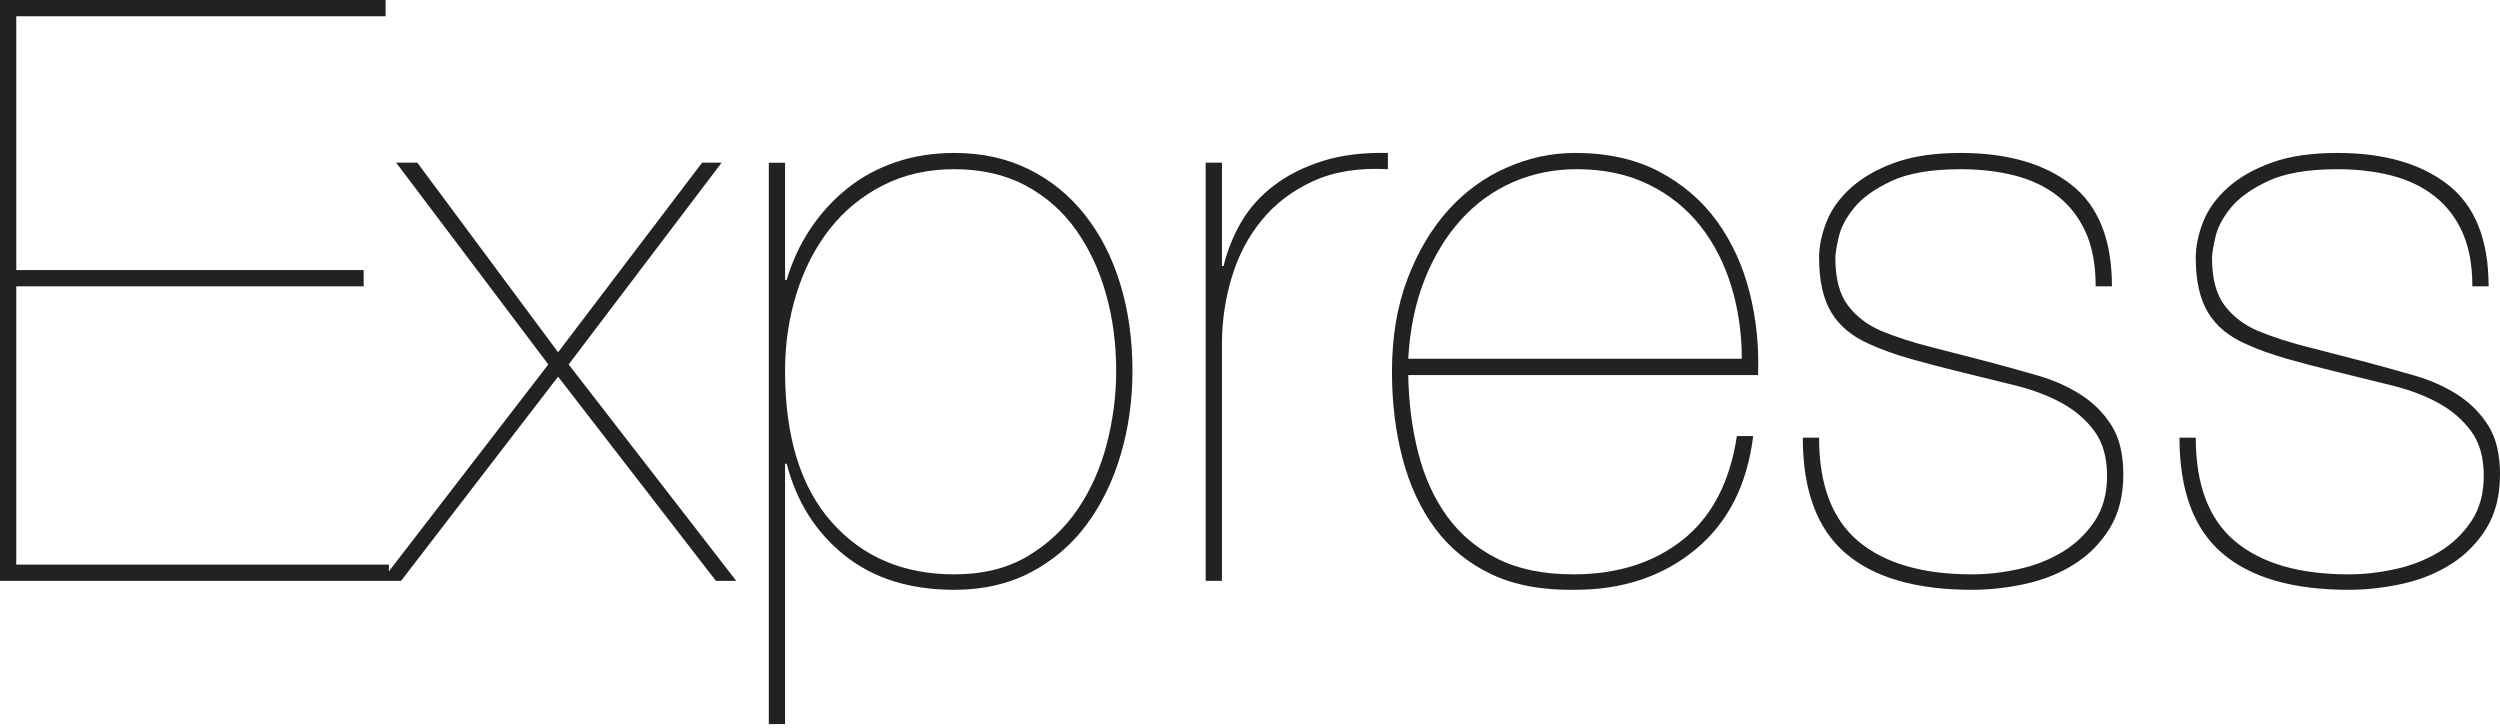
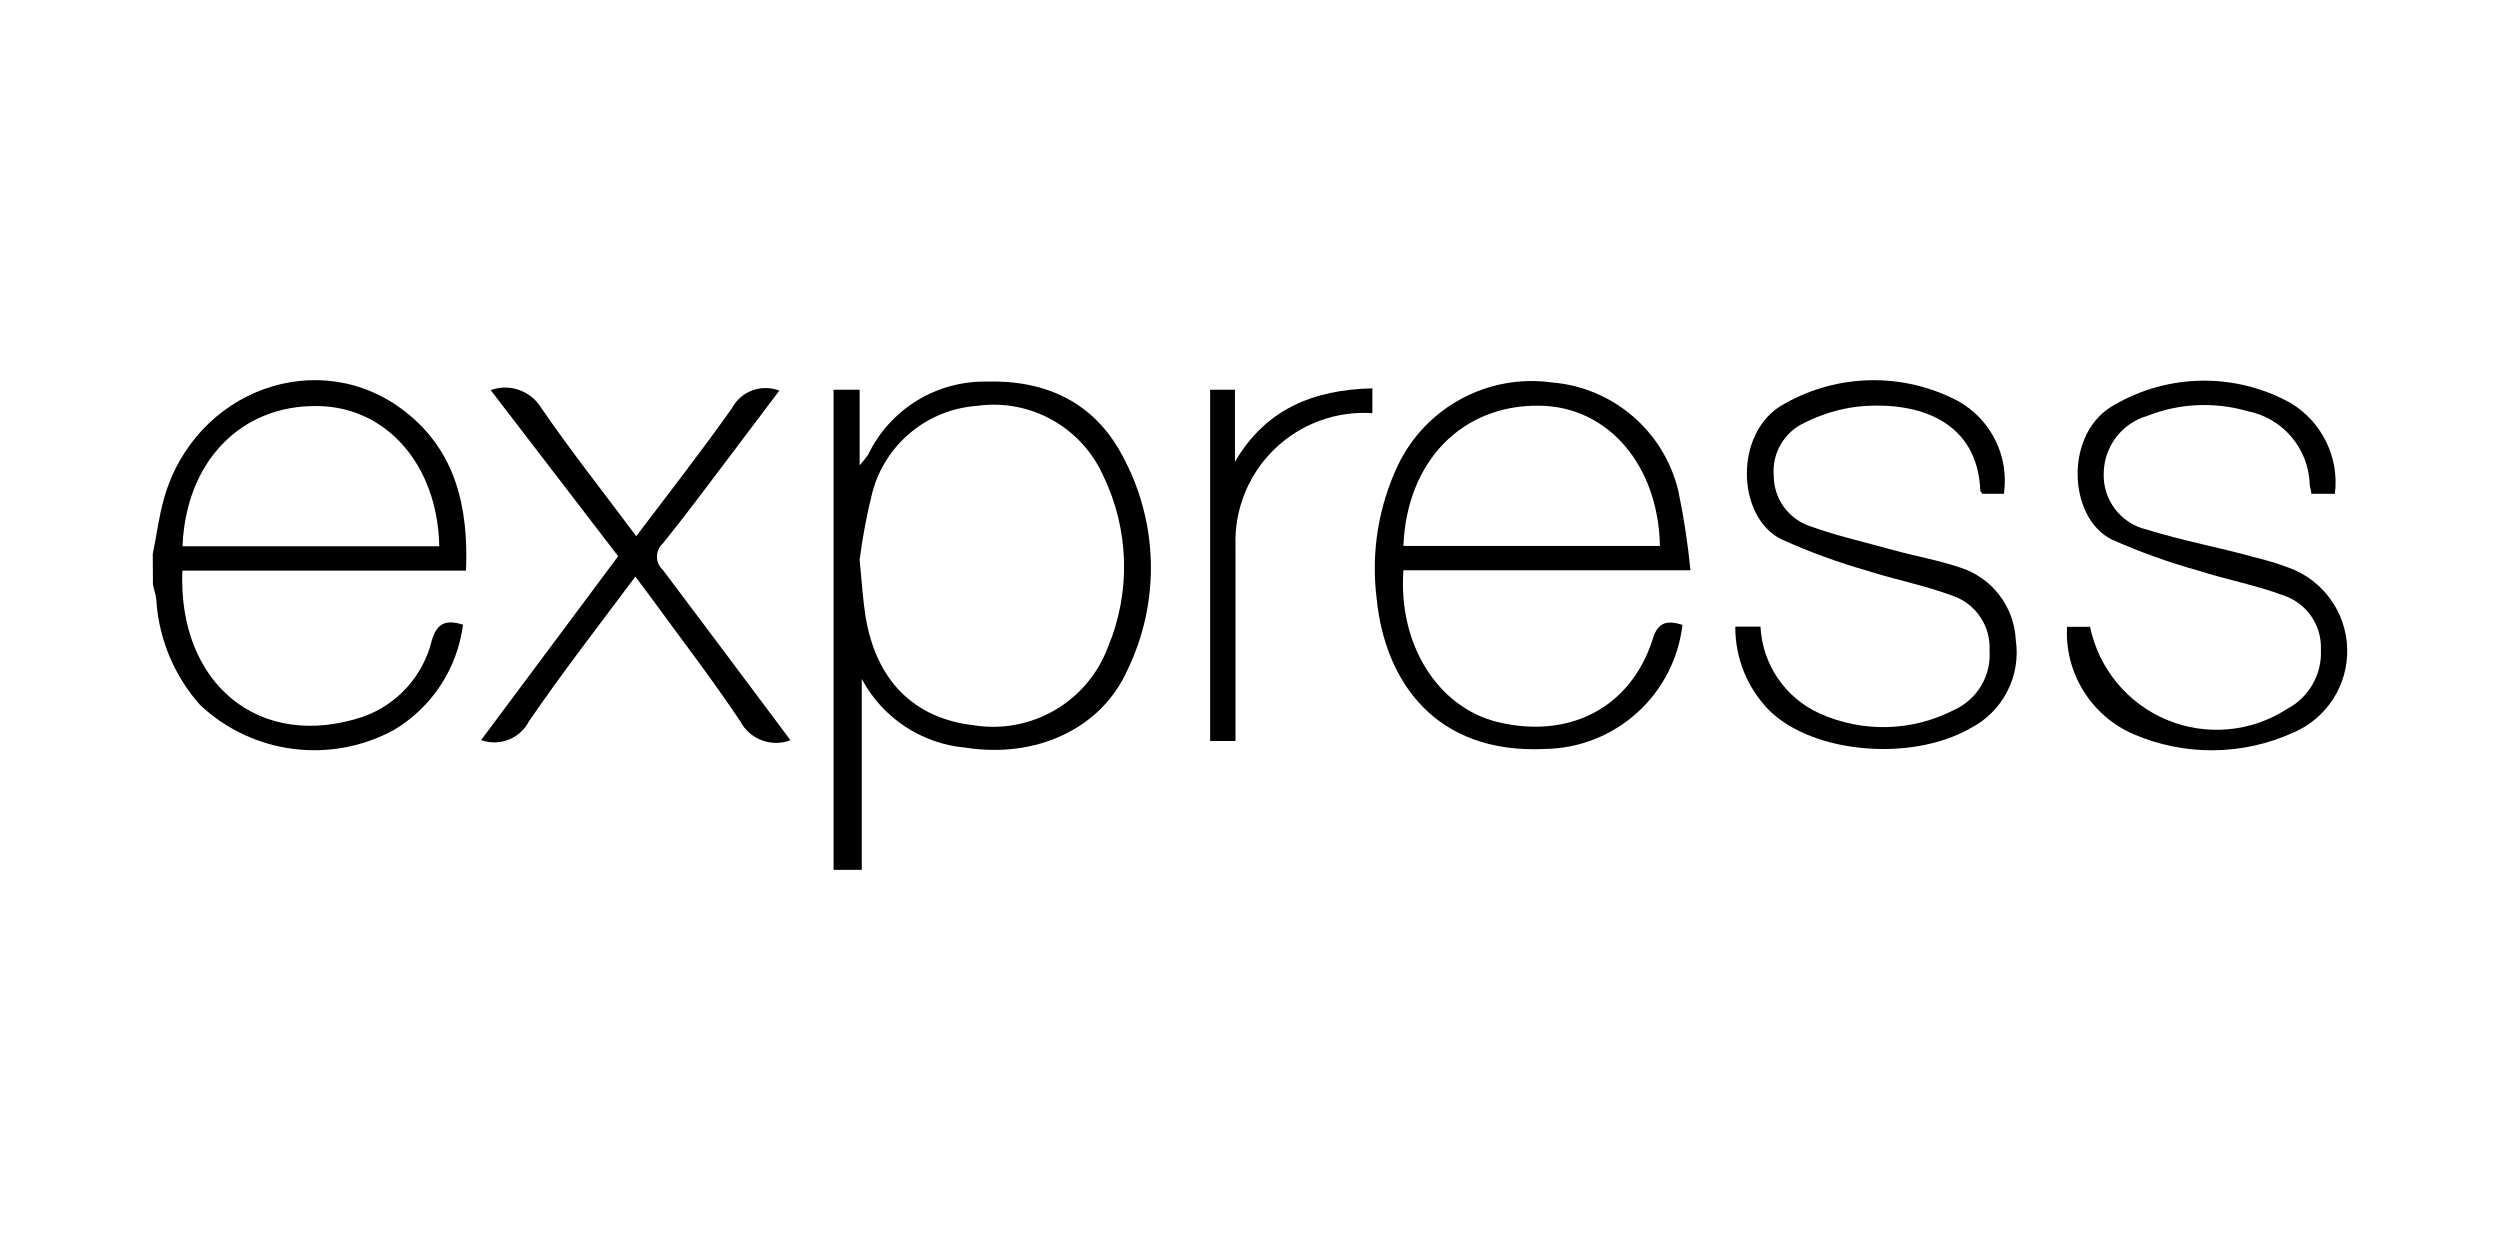
- <svg xmlns="http://www.w3.org/2000/svg" width="512" height="149" viewBox="0 0 512 149" preserveAspectRatio="xMidYMid">
-   <path d="M3.332 115.63V58.647h71.144v-3.333H3.332V3.332h75.642V0H0v118.96h79.64v-3.33H3.333zM143.787 33.32l-29.49 38.82-28.825-38.82H81.14l31.157 41.32-34.156 44.32h4l32.156-41.82 32.323 41.82h4.164l-34.322-44.32 31.323-41.32h-3.998zm16.994 114.963V94.97h.334c2 7.774 5.943 14.022 11.83 18.743 5.887 4.72 13.384 7.08 22.492 7.08 5.887 0 11.108-1.193 15.662-3.58 4.554-2.39 8.358-5.638 11.413-9.748 3.055-4.11 5.388-8.886 7-14.33 1.61-5.44 2.415-11.162 2.415-17.16 0-6.442-.834-12.385-2.5-17.827-1.666-5.443-4.082-10.164-7.247-14.162-3.166-4-6.998-7.11-11.497-9.33-4.497-2.222-9.58-3.333-15.244-3.333-4.332 0-8.358.64-12.08 1.916-3.72 1.277-7.024 3.08-9.912 5.414-2.888 2.333-5.388 5.082-7.498 8.247-2.11 3.167-3.72 6.638-4.832 10.415h-.333V33.322h-3.33v114.963h3.33zm34.656-30.657c-10.44 0-18.827-3.582-25.158-10.746-6.33-7.164-9.497-17.467-9.497-30.907 0-5.554.78-10.83 2.334-15.828 1.555-4.998 3.804-9.386 6.747-13.162 2.945-3.777 6.583-6.776 10.914-8.997 4.332-2.222 9.22-3.333 14.662-3.333 5.554 0 10.414 1.11 14.58 3.333 4.164 2.22 7.608 5.248 10.33 9.08 2.72 3.832 4.775 8.22 6.164 13.162 1.388 4.943 2.082 10.19 2.082 15.745 0 5-.638 9.97-1.916 14.912-1.277 4.943-3.25 9.386-5.915 13.33-2.664 3.942-6.08 7.163-10.245 9.663-4.166 2.5-9.192 3.748-15.08 3.748zm54.816 1.333V70.478c0-4.665.666-9.22 2-13.662 1.332-4.443 3.387-8.36 6.164-11.746 2.777-3.39 6.303-6.055 10.58-8 4.276-1.943 9.358-2.748 15.245-2.415v-3.332c-5.11-.11-9.58.444-13.41 1.666-3.834 1.22-7.138 2.887-9.915 4.998-2.777 2.11-4.998 4.58-6.664 7.414-1.666 2.832-2.887 5.86-3.665 9.08h-.333v-21.16h-3.332v85.64h3.332zm38.154-42.152h71.643c.222-5.887-.362-11.55-1.75-16.994-1.388-5.443-3.61-10.275-6.664-14.495-3.055-4.222-6.998-7.61-11.83-10.165-4.832-2.555-10.58-3.832-17.244-3.832-4.777 0-9.442 1-13.996 3s-8.553 4.914-11.996 8.746c-3.443 3.83-6.22 8.524-8.33 14.078-2.11 5.554-3.166 11.885-3.166 18.994 0 6.33.722 12.246 2.166 17.744 1.444 5.498 3.665 10.275 6.664 14.33 3 4.053 6.86 7.19 11.58 9.412 4.72 2.222 10.413 3.277 17.078 3.166 9.774 0 17.994-2.75 24.658-8.247 6.665-5.5 10.608-13.246 11.83-23.243h-3.332c-1.444 9.442-5.138 16.523-11.08 21.243-5.943 4.72-13.412 7.08-22.41 7.08-6.11 0-11.274-1.054-15.495-3.164-4.22-2.11-7.664-5-10.33-8.664-2.665-3.667-4.637-7.97-5.914-12.914-1.28-4.942-1.973-10.302-2.084-16.078zm68.31-3.332h-68.31c.333-5.998 1.444-11.385 3.332-16.16 1.89-4.778 4.36-8.86 7.415-12.247 3.054-3.39 6.61-5.972 10.663-7.75 4.054-1.776 8.414-2.665 13.08-2.665 5.553 0 10.44 1.028 14.66 3.083 4.222 2.055 7.748 4.86 10.58 8.414 2.833 3.554 4.97 7.692 6.415 12.412 1.445 4.72 2.167 9.692 2.167 14.912zm72.478-14.828h3.332c0-9.553-2.777-16.495-8.33-20.827-5.555-4.33-13.108-6.497-22.66-6.497-5.332 0-9.83.667-13.496 2-3.665 1.332-6.664 3.054-8.997 5.164-2.332 2.11-3.998 4.443-4.998 6.998-1 2.555-1.5 5-1.5 7.33 0 4.666.833 8.387 2.5 11.164 1.666 2.776 4.276 4.942 7.83 6.497 2.444 1.11 5.22 2.11 8.33 3 3.11.888 6.72 1.832 10.83 2.83 3.666.89 7.276 1.78 10.83 2.667 3.555.89 6.693 2.083 9.414 3.582 2.72 1.5 4.942 3.416 6.664 5.75 1.72 2.33 2.582 5.386 2.582 9.162 0 3.666-.86 6.776-2.582 9.33-1.722 2.555-3.916 4.638-6.58 6.25-2.667 1.61-5.64 2.775-8.915 3.497-3.278.722-6.47 1.083-9.58 1.083-10.11 0-17.857-2.25-23.244-6.747-5.387-4.498-8.08-11.58-8.08-21.243h-3.333c0 10.775 2.916 18.66 8.747 23.66 5.832 4.998 14.468 7.497 25.91 7.497 3.664 0 7.357-.417 11.078-1.25 3.72-.833 7.054-2.193 9.997-4.082 2.944-1.888 5.332-4.33 7.164-7.33 1.832-3 2.748-6.665 2.748-10.997 0-4.11-.805-7.442-2.415-9.997-1.61-2.554-3.72-4.665-6.332-6.33-2.61-1.667-5.552-2.972-8.83-3.916-3.276-.945-6.58-1.86-9.913-2.75-4.665-1.22-8.747-2.277-12.246-3.165-3.497-.89-6.746-1.944-9.745-3.166-2.888-1.22-5.193-2.97-6.915-5.247-1.722-2.277-2.582-5.526-2.582-9.747 0-.777.222-2.166.666-4.165.444-2 1.5-4.026 3.166-6.08 1.666-2.055 4.22-3.888 7.664-5.5 3.443-1.61 8.164-2.415 14.162-2.415 4.11 0 7.858.445 11.246 1.333 3.388.89 6.304 2.305 8.747 4.25 2.443 1.943 4.33 4.414 5.664 7.413 1.333 3 2 6.666 2 10.998zm77.14 0h3.333c0-9.553-2.776-16.495-8.33-20.827-5.554-4.33-13.107-6.497-22.66-6.497-5.33 0-9.83.667-13.495 2-3.666 1.332-6.665 3.054-8.997 5.164-2.333 2.11-4 4.443-5 6.998-.998 2.555-1.498 5-1.498 7.33 0 4.666.833 8.387 2.5 11.164 1.665 2.776 4.276 4.942 7.83 6.497 2.444 1.11 5.22 2.11 8.33 3 3.11.888 6.72 1.832 10.83 2.83 3.666.89 7.276 1.78 10.83 2.667 3.555.89 6.692 2.083 9.414 3.582 2.722 1.5 4.944 3.416 6.665 5.75 1.722 2.33 2.583 5.386 2.583 9.162 0 3.666-.86 6.776-2.583 9.33-1.72 2.555-3.915 4.638-6.58 6.25-2.667 1.61-5.638 2.775-8.915 3.497-3.276.722-6.47 1.083-9.58 1.083-10.108 0-17.855-2.25-23.242-6.747-5.388-4.498-8.08-11.58-8.08-21.243h-3.333c0 10.775 2.915 18.66 8.747 23.66 5.83 4.998 14.467 7.497 25.908 7.497 3.666 0 7.36-.417 11.08-1.25 3.72-.833 7.053-2.193 9.997-4.082 2.943-1.888 5.33-4.33 7.164-7.33 1.834-3 2.75-6.665 2.75-10.997 0-4.11-.805-7.442-2.416-9.997-1.61-2.554-3.72-4.665-6.33-6.33-2.61-1.667-5.555-2.972-8.832-3.916-3.276-.945-6.58-1.86-9.913-2.75-4.666-1.22-8.748-2.277-12.247-3.165-3.5-.89-6.748-1.944-9.747-3.166-2.888-1.22-5.193-2.97-6.914-5.247-1.722-2.277-2.583-5.526-2.583-9.747 0-.777.22-2.166.666-4.165.444-2 1.5-4.026 3.165-6.08 1.667-2.055 4.222-3.888 7.665-5.5 3.444-1.61 8.164-2.415 14.163-2.415 4.11 0 7.858.445 11.246 1.333 3.388.89 6.303 2.305 8.747 4.25 2.445 1.943 4.333 4.414 5.666 7.413 1.333 3 2 6.666 2 10.998z" fill="#222" />
+ <svg xmlns="http://www.w3.org/2000/svg" id="Express" viewBox="0 0 120 60" version="1.1" width="120" height="60">
+   <defs id="defs22" />
+   <g id="original-wordmark" transform="matrix(0.8510153,0,0,0.8510153,5.519842,-24.47269)">
+     <path d="M 40.53,77.82 V 50.74 H 42 V 55 a 5.57,5.57 0 0 0 0.48,-0.6 7.28,7.28 0 0 1 6.64,-4.12 c 3.35,-0.1 6.07,1.14 7.67,4.12 a 13.24,13.24 0 0 1 0.32,12.14 c -1.49,3.34 -5.17,5 -9.11,4.39 A 7.37,7.37 0 0 1 42.12,67.05 V 77.82 Z M 42,60.32 c 0.13,1.32 0.18,2.26 0.33,3.18 0.58,3.62 2.72,5.77 6.08,6.16 A 6.91,6.91 0 0 0 56,65.27 11.77,11.77 0 0 0 55.74,55.59 6.77,6.77 0 0 0 48.61,51.65 6.59,6.59 0 0 0 42.72,56.52 33.4,33.4 0 0 0 42,60.32 Z" id="path4" />
+     <path d="m 88.41,64 a 7.92,7.92 0 0 1 -7.74,7 c -6.16,0.31 -9.05,-3.78 -9.51,-8.5 a 13.62,13.62 0 0 1 1.2,-7.5 8.37,8.37 0 0 1 8.71,-4.67 8,8 0 0 1 7.1,6.09 41.09,41.09 0 0 1 0.69,4.5 H 72.67 c -0.3,4.28 2,7.72 5.26,8.55 4.06,1 7.53,-0.76 8.79,-4.62 C 87,63.86 87.51,63.72 88.41,64 Z M 72.67,59.55 h 14.47 c -0.09,-4.56 -2.93,-7.86 -6.78,-7.91 -4.36,-0.07 -7.5,3.11 -7.69,7.91 z" id="path6" />
+     <path d="m 91.39,64.1 h 1.42 a 5.69,5.69 0 0 0 3.34,4.9 8.73,8.73 0 0 0 7.58,-0.2 3.41,3.41 0 0 0 2,-3.35 3.09,3.09 0 0 0 -2.08,-3.09 c -1.56,-0.58 -3.22,-0.9 -4.81,-1.41 A 35.25,35.25 0 0 1 94,59.18 c -2.56,-1.25 -2.72,-6.12 0.18,-7.66 a 10.21,10.21 0 0 1 9.76,-0.15 5.14,5.14 0 0 1 2.6,5.24 h -1.22 c 0,-0.06 -0.11,-0.11 -0.11,-0.17 -0.15,-3.89 -3.41,-5.09 -6.91,-4.75 a 9.17,9.17 0 0 0 -3,0.91 3,3 0 0 0 -1.74,3 3,3 0 0 0 2,2.82 c 1.54,0.56 3.15,0.92 4.73,1.36 1.27,0.35 2.59,0.58 3.82,1 a 4.51,4.51 0 0 1 3.1,4.07 4.81,4.81 0 0 1 -2.59,5 c -3.34,1.89 -8.84,1.39 -11.29,-1 A 6.67,6.67 0 0 1 91.39,64.1 Z" id="path8" />
+     <path d="m 125.21,56.61 h -1.33 c 0,-0.18 -0.07,-0.34 -0.09,-0.49 a 4.35,4.35 0 0 0 -3.54,-4.18 8.73,8.73 0 0 0 -5.61,0.27 3.41,3.41 0 0 0 -2.47,3.25 3.14,3.14 0 0 0 2.4,3.16 c 2,0.62 4.05,1 6.08,1.56 a 17,17 0 0 1 1.94,0.59 5,5 0 0 1 0.27,9.31 11.13,11.13 0 0 1 -9,0.09 6.24,6.24 0 0 1 -3.76,-6.06 h 0.56 0.74 a 7.29,7.29 0 0 0 11.1,4.64 3.57,3.57 0 0 0 1.92,-3.34 3.09,3.09 0 0 0 -2.11,-3.07 c -1.56,-0.58 -3.22,-0.89 -4.81,-1.4 a 35.43,35.43 0 0 1 -4.87,-1.75 c -2.5,-1.23 -2.7,-6.06 0.15,-7.6 a 10.07,10.07 0 0 1 9.92,-0.11 5.23,5.23 0 0 1 2.51,5.13 z" id="path10" />
+     <path d="M 38.1,70.51 A 2.29,2.29 0 0 1 35.26,69.43 C 33.63,66.99 31.83,64.66 30.1,62.28 l -0.75,-1 c -2.06,2.76 -4.12,5.41 -6,8.16 a 2.2,2.2 0 0 1 -2.7,1.06 l 7.73,-10.37 -7.19,-9.37 a 2.39,2.39 0 0 1 2.85,1 c 1.67,2.44 3.52,4.77 5.36,7.24 1.85,-2.45 3.68,-4.79 5.39,-7.21 a 2.15,2.15 0 0 1 2.68,-1 l -2.79,3.7 c -1.25,1.65 -2.48,3.31 -3.78,4.92 a 1,1 0 0 0 0,1.49 c 2.39,3.17 4.76,6.35 7.2,9.61 z" id="path12" />
+     <path d="m 70.92,50.66 v 1.4 a 7.25,7.25 0 0 0 -7.72,7.49 q 0,4.94 0,9.88 c 0,0.35 0,0.7 0,1.12 H 61.77 V 50.74 h 1.4 v 4.06 c 1.73,-2.96 4.4,-4.06 7.75,-4.14 z" id="path14" />
+     <path d="m 2.13,60 c 0.21,-1 0.34,-2.09 0.63,-3.11 1.73,-6.15 8.78,-8.71 13.63,-4.9 2.84,2.23 3.55,5.39 3.41,8.95 H 3.8 C 3.54,67.3 8.13,71.14 14,69.18 a 6.09,6.09 0 0 0 3.87,-4.31 c 0.31,-1 0.81,-1.17 1.76,-0.88 A 8.12,8.12 0 0 1 15.75,69.92 9.4,9.4 0 0 1 4.8,68.52 9.85,9.85 0 0 1 2.34,62.74 c 0,-0.34 -0.13,-0.68 -0.2,-1 Q 2.13,60.85 2.13,60 Z M 3.82,59.57 H 18.29 C 18.2,54.96 15.29,51.69 11.41,51.66 7.09,51.6 4,54.8 3.81,59.55 Z" id="path16" />
+   </g>
</svg>
